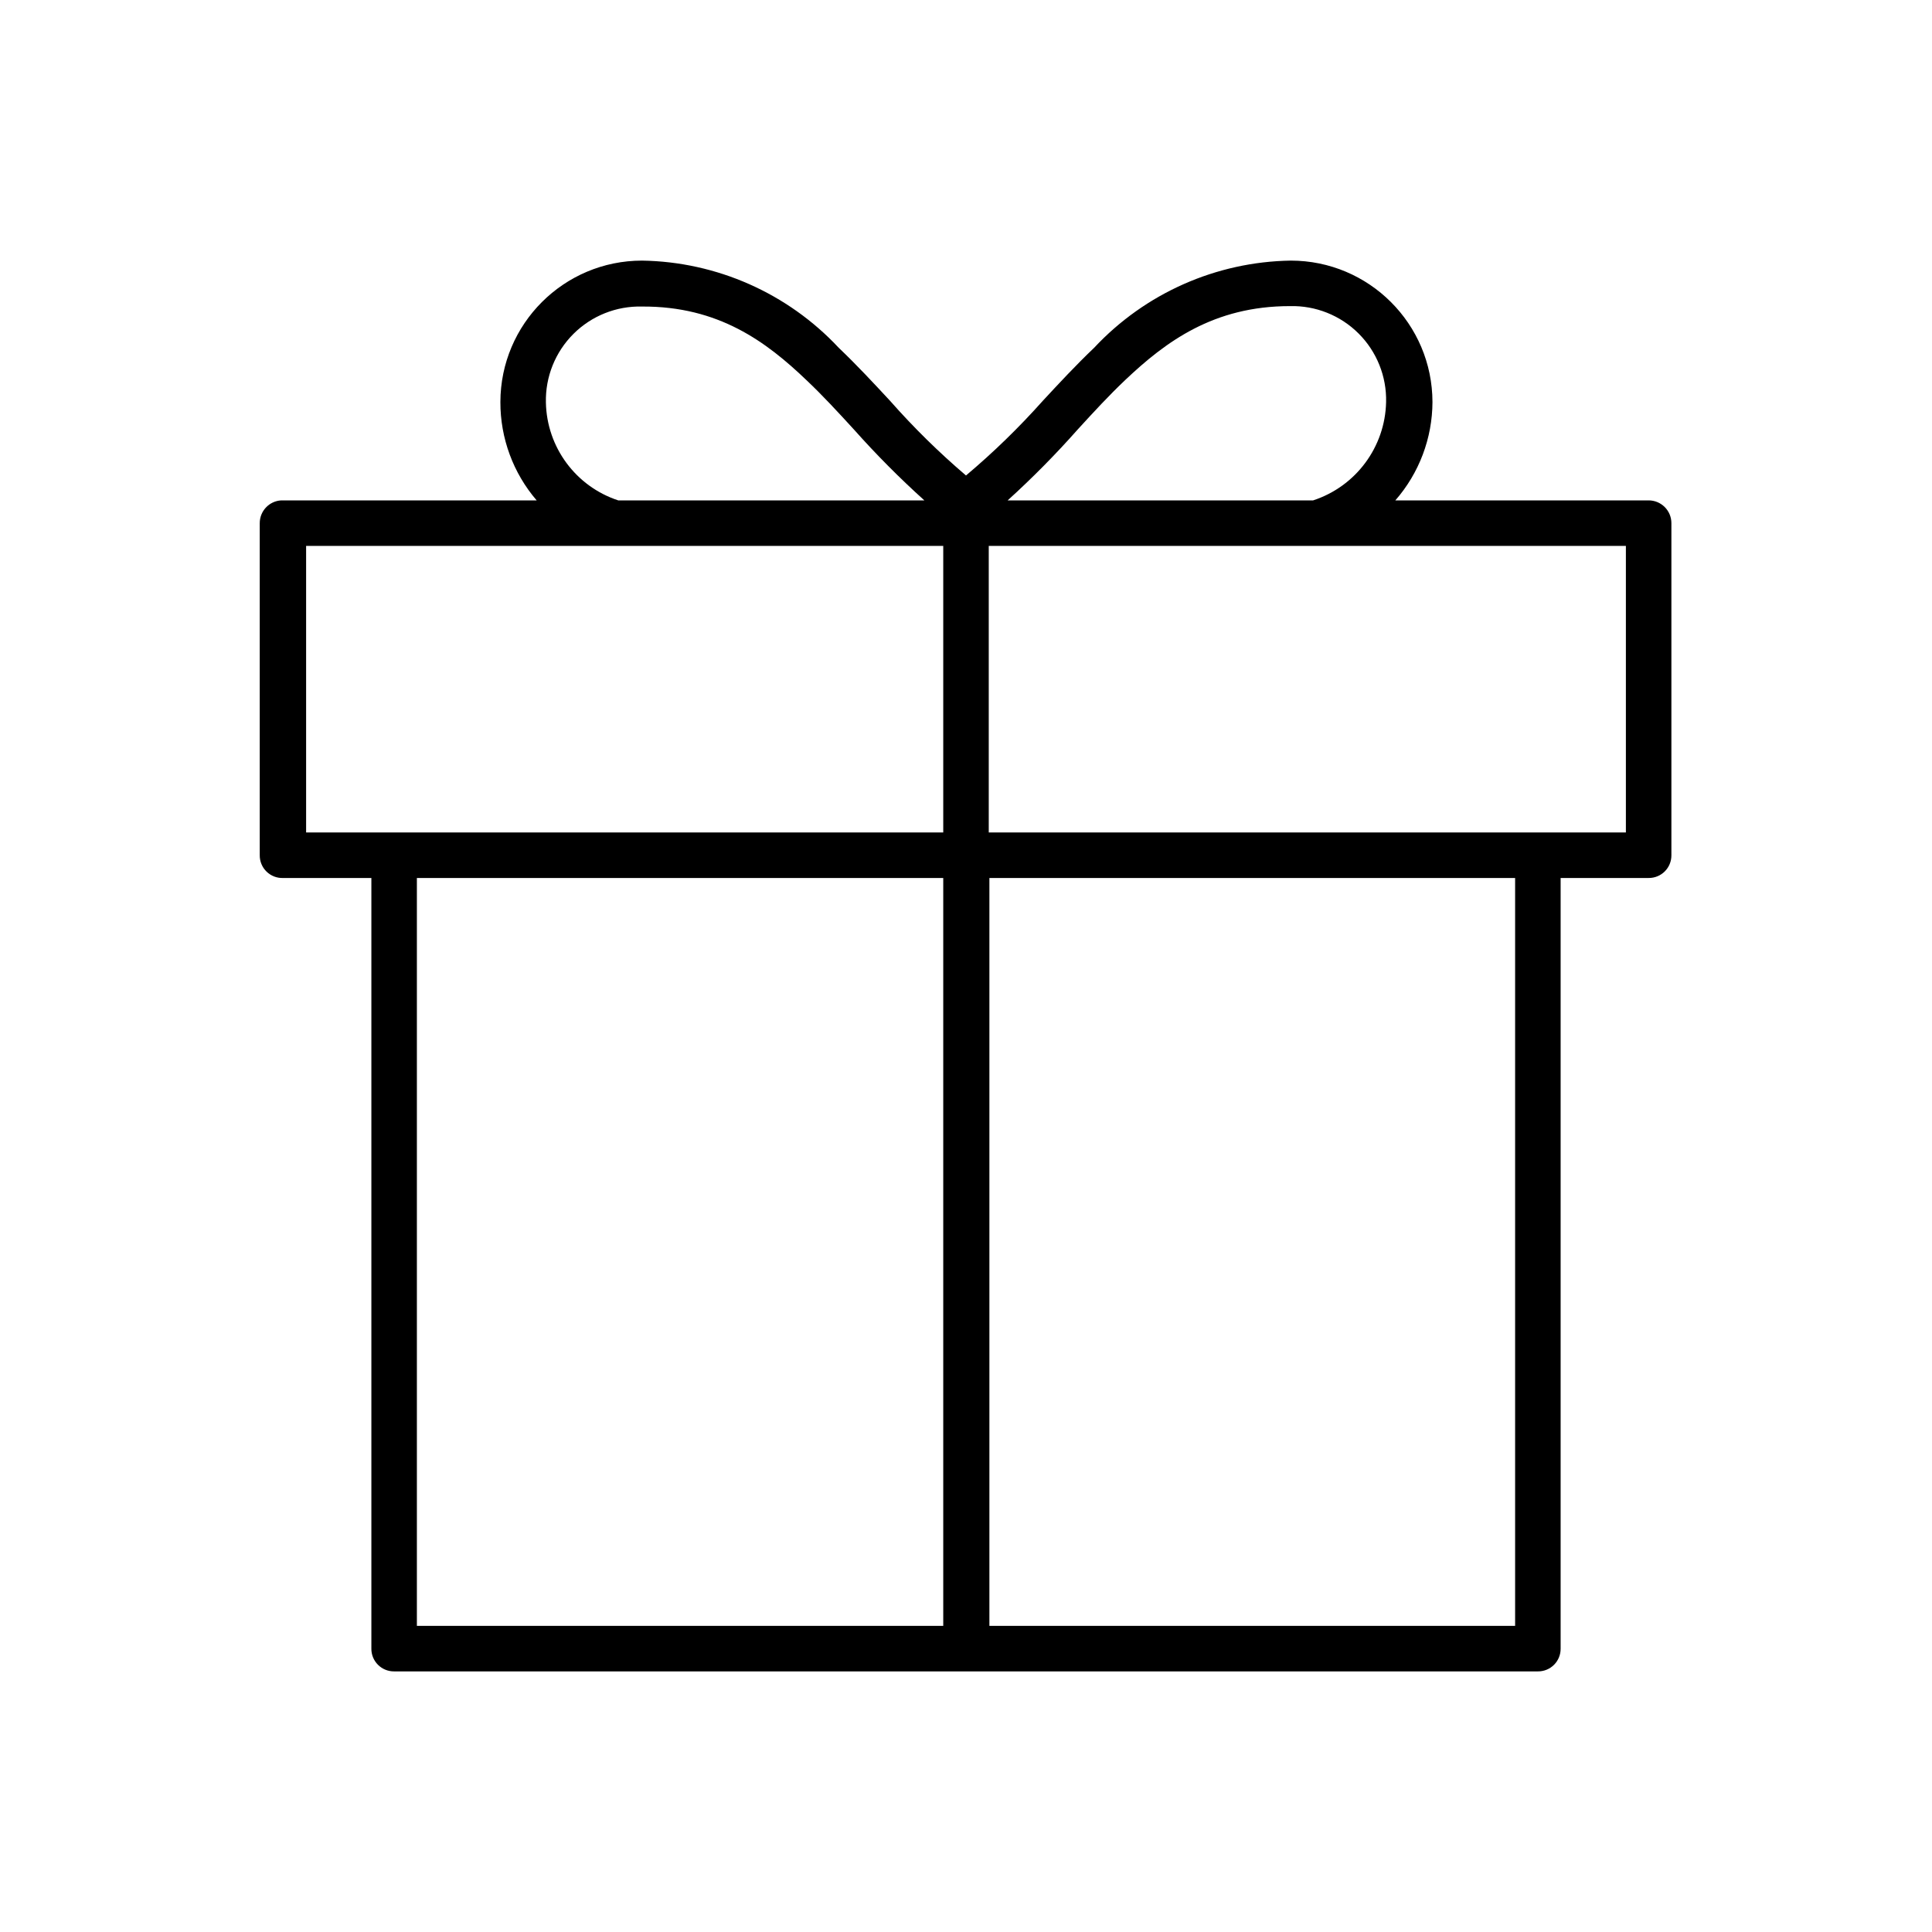
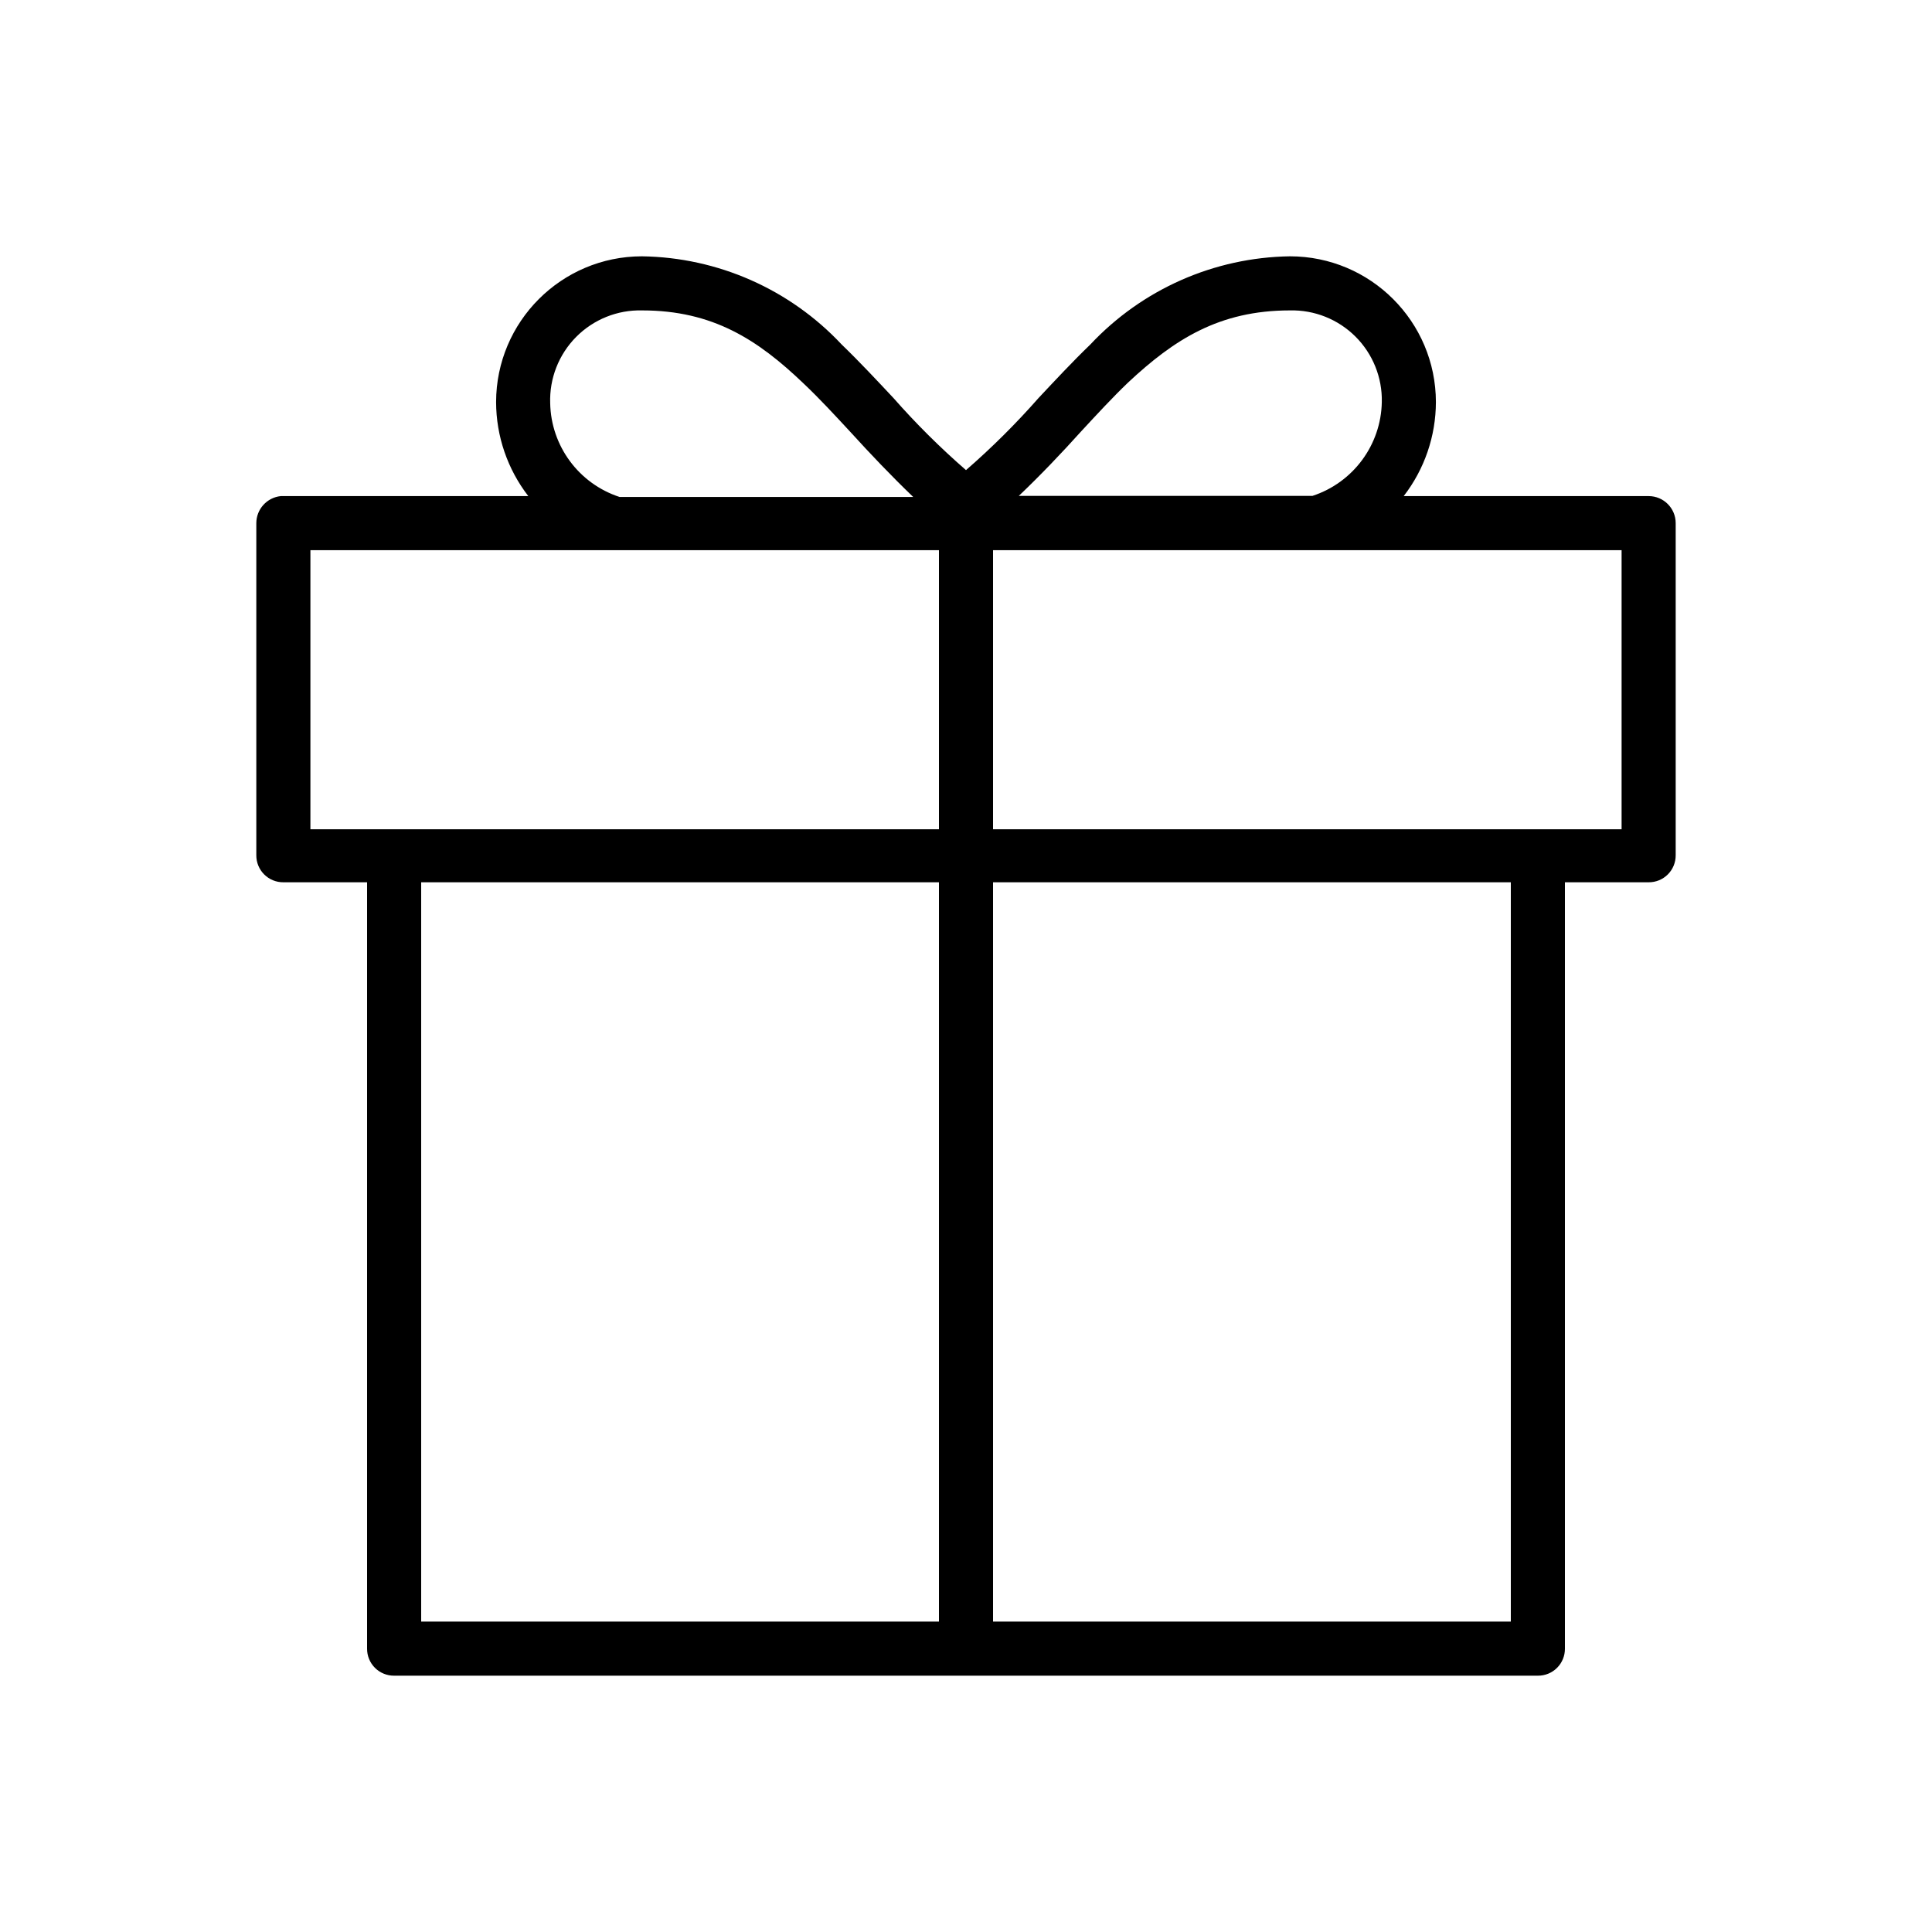
<svg xmlns="http://www.w3.org/2000/svg" id="Layer_1" data-name="Layer 1" viewBox="0 0 90 90">
-   <path d="M76.8,23.31H65a7,7,0,0,0,1.73-4.58,6.6,6.6,0,0,0-6.6-6.59,12.81,12.81,0,0,0-9.16,4.06c-.84.8-1.63,1.65-2.4,2.48A34.88,34.88,0,0,1,45,22.15a34.88,34.88,0,0,1-3.53-3.47c-.77-.83-1.56-1.68-2.4-2.48a12.81,12.81,0,0,0-9.16-4.06,6.6,6.6,0,0,0-6.6,6.59A7,7,0,0,0,25,23.31H13.1a1.06,1.06,0,0,0-1,1.06V39.84A1.05,1.05,0,0,0,13.2,40.9h4.1V76.8a1.05,1.05,0,0,0,1.06,1.06H71.64A1.05,1.05,0,0,0,72.7,76.8V40.9h4.1a1.05,1.05,0,0,0,1.06-1.06V24.37A1.06,1.06,0,0,0,76.8,23.31ZM43.94,25.43V38.78H14.26V25.43Zm-6.36-7.71c.75.71,1.46,1.48,2.21,2.3a42.24,42.24,0,0,0,3.27,3.29H28.94l-.14,0a4.9,4.9,0,0,1-3.37-4.56,4.37,4.37,0,0,1,4.48-4.47C33.47,14.26,35.7,15.92,37.58,17.72ZM43.94,40.9V75.74H19.42V40.9Zm31.8-15.47V38.78H46.06V25.43ZM60.09,14.26a4.37,4.37,0,0,1,4.48,4.47,4.93,4.93,0,0,1-3.4,4.58H46.94A42.24,42.24,0,0,0,50.21,20c.75-.82,1.46-1.59,2.21-2.3C54.3,15.92,56.53,14.26,60.09,14.26Zm-14,61.48V40.9H70.58V75.74Z" />
+   <path d="M76.8,23.11H65.39a7.19,7.19,0,0,0,1.5-4.38,6.8,6.8,0,0,0-6.8-6.79,13,13,0,0,0-9.3,4.11c-.84.81-1.64,1.67-2.41,2.49A35.66,35.66,0,0,1,45,21.9a35.66,35.66,0,0,1-3.38-3.36c-.77-.82-1.57-1.68-2.41-2.49a13,13,0,0,0-9.31-4.11,6.8,6.8,0,0,0-6.79,6.79,7.19,7.19,0,0,0,1.5,4.38H13.08a1.27,1.27,0,0,0-1.14,1.26V39.84A1.25,1.25,0,0,0,13.2,41.1h3.9V76.8a1.25,1.25,0,0,0,1.26,1.26H71.64A1.25,1.25,0,0,0,72.9,76.8V41.1h3.9a1.25,1.25,0,0,0,1.26-1.26V24.37A1.26,1.26,0,0,0,76.8,23.11ZM29.91,14.46c3.29,0,5.39,1.36,7.53,3.41.74.7,1.45,1.47,2.2,2.28.91,1,1.86,2,2.9,3H28.86a4.69,4.69,0,0,1-3.23-4.37A4.18,4.18,0,0,1,29.91,14.46ZM43.74,25.63v13H14.46V25.63Zm0,15.47V75.54H19.62V41.1ZM60.09,14.46a4.18,4.18,0,0,1,4.28,4.27,4.69,4.69,0,0,1-3.23,4.37H47.46c1-.95,2-2,2.9-3,.75-.81,1.46-1.58,2.19-2.28C54.69,15.82,56.79,14.46,60.09,14.46ZM75.54,25.63v13H46.26V25.63ZM46.26,75.54V41.1H70.38V75.54Z" />
</svg>
